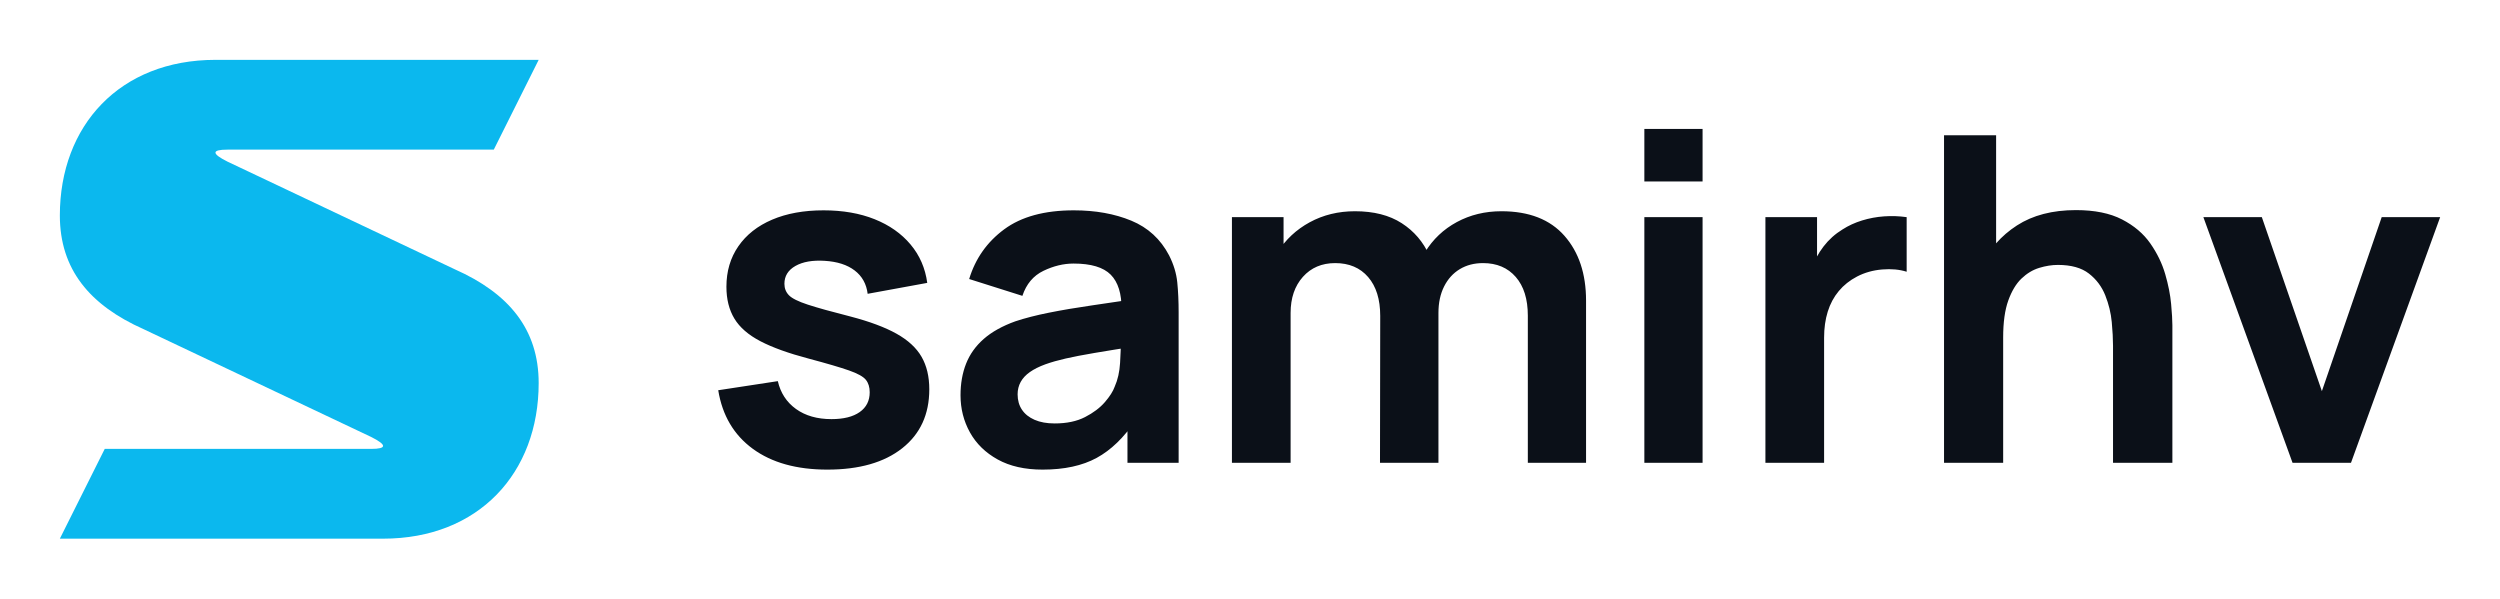
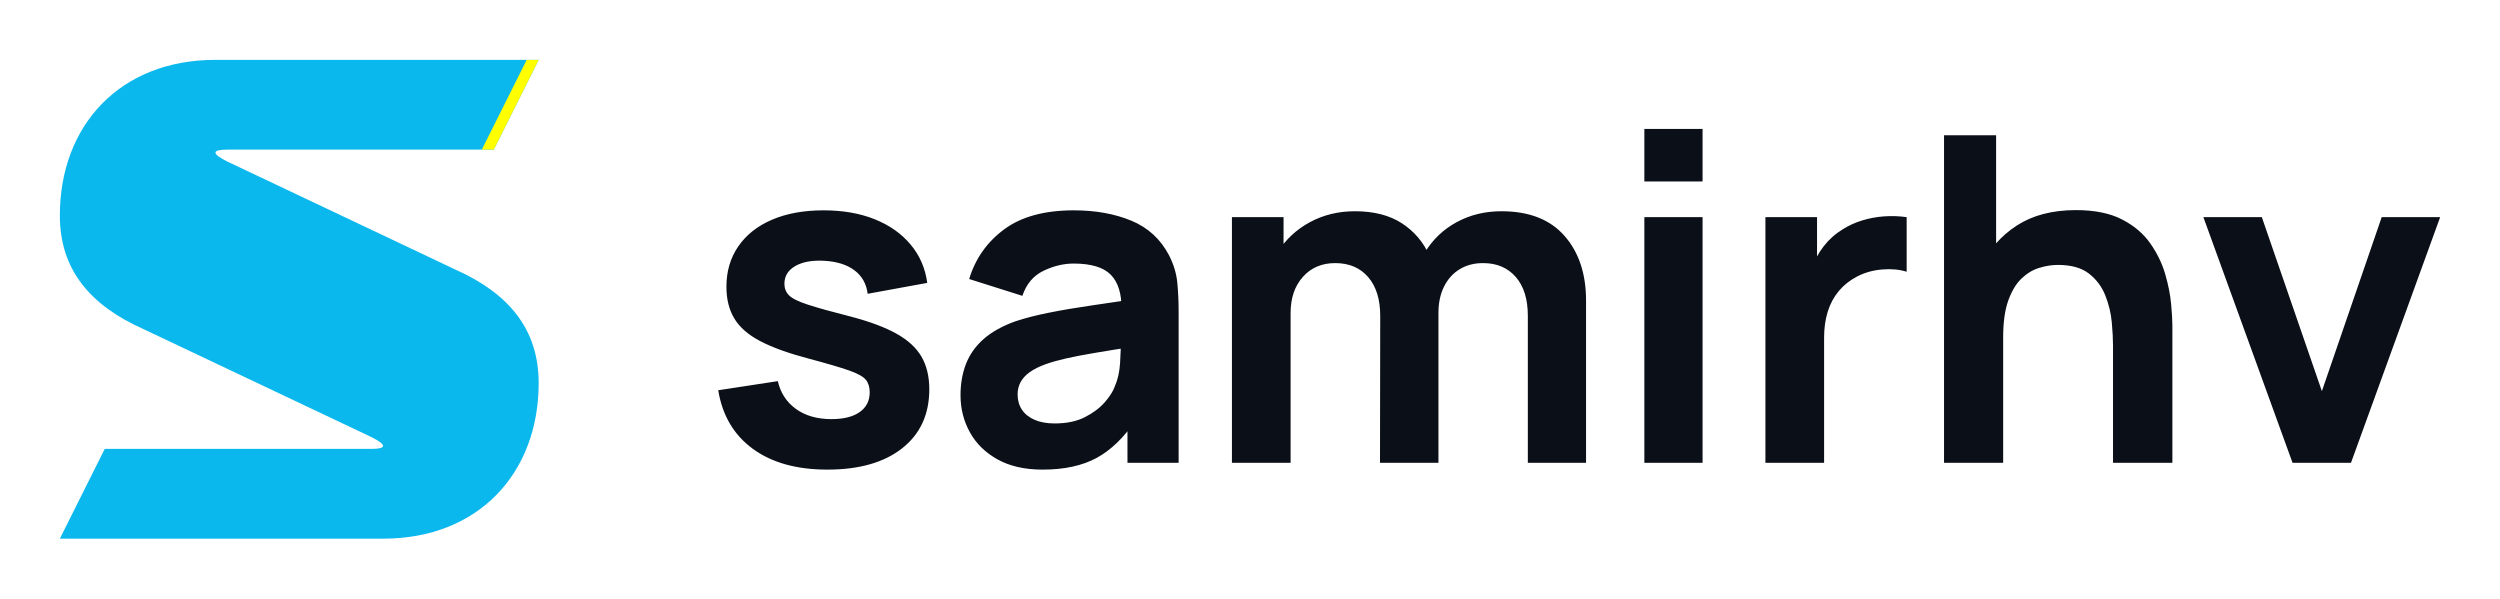
<svg xmlns="http://www.w3.org/2000/svg" width="417.694" height="100" viewBox="0 0 417.694 100" role="img" aria-label="samirhv">
  <path d="M90 10H36C20 10 10 21 10 36C10 45 15 51 24 55L62 73Q66 75 62 75H17.5L10 90H64C80 90 90 79 90 64C90 55 85 49 76 45L38 27Q34 25 38 25H82.5Z" fill="#0BB8EE" />
+   <path d="M88 10H90L82.5 25H80.5Z" fill="#FFFF00" />
  <g fill="#0B1018" transform="translate(116.96 77.322)">
    <path d="M21.28 1.14Q13.566 1.14 8.816 -2.337Q4.066 -5.814 3.04 -12.122L12.996 -13.642Q13.68 -10.678 16.036 -8.987Q18.392 -7.296 21.964 -7.296Q25.004 -7.296 26.676 -8.474Q28.348 -9.652 28.348 -11.78Q28.348 -13.072 27.702 -13.87Q27.056 -14.668 24.89 -15.428Q22.724 -16.188 18.164 -17.404Q13.11 -18.734 10.089 -20.311Q7.068 -21.888 5.738 -24.092Q4.408 -26.296 4.408 -29.412Q4.408 -33.288 6.403 -36.176Q8.398 -39.064 12.046 -40.622Q15.694 -42.18 20.634 -42.18Q25.46 -42.18 29.165 -40.698Q32.87 -39.216 35.169 -36.48Q37.468 -33.744 37.962 -30.058L28.006 -28.234Q27.702 -30.704 25.84 -32.129Q23.978 -33.554 20.824 -33.744Q17.784 -33.934 15.941 -32.889Q14.098 -31.844 14.098 -29.906Q14.098 -28.766 14.858 -27.987Q15.618 -27.208 17.993 -26.429Q20.368 -25.65 25.156 -24.434Q29.944 -23.18 32.832 -21.565Q35.72 -19.95 37.012 -17.708Q38.304 -15.466 38.304 -12.274Q38.304 -6.004 33.782 -2.432Q29.26 1.14 21.28 1.14Z M57.24 1.14Q52.794 1.14 49.735 -0.551Q46.676 -2.242 45.099 -5.073Q43.522 -7.904 43.522 -11.286Q43.522 -14.212 44.453 -16.568Q45.384 -18.924 47.398 -20.691Q49.412 -22.458 52.68 -23.636Q55.074 -24.434 58.304 -25.08Q61.534 -25.726 65.467 -26.296Q69.4 -26.866 73.96 -27.55L70.426 -25.612Q70.464 -29.564 68.621 -31.426Q66.778 -33.288 62.408 -33.288Q59.9 -33.288 57.373 -32.072Q54.846 -30.856 53.858 -27.892L44.966 -30.704Q46.524 -35.834 50.818 -39.007Q55.112 -42.18 62.446 -42.18Q67.88 -42.18 72.06 -40.451Q76.24 -38.722 78.368 -34.656Q79.508 -32.414 79.736 -30.153Q79.964 -27.892 79.964 -25.118V0.0H71.414V-8.664L72.744 -7.068Q69.856 -2.774 66.265 -0.817Q62.674 1.14 57.24 1.14ZM59.254 -6.574Q62.256 -6.574 64.327 -7.638Q66.398 -8.702 67.633 -10.127Q68.868 -11.552 69.286 -12.73Q70.046 -14.44 70.179 -16.682Q70.312 -18.924 70.312 -20.368L73.238 -19.532Q68.83 -18.848 65.923 -18.354Q63.016 -17.86 61.097 -17.423Q59.178 -16.986 57.696 -16.454Q56.138 -15.884 55.112 -15.162Q54.086 -14.44 53.573 -13.509Q53.06 -12.578 53.06 -11.438Q53.06 -9.956 53.782 -8.873Q54.504 -7.79 55.891 -7.182Q57.278 -6.574 59.254 -6.574Z M138.306 0.0V-24.586Q138.306 -28.728 136.292 -31.046Q134.278 -33.364 130.82 -33.364Q128.616 -33.364 126.944 -32.357Q125.272 -31.35 124.322 -29.469Q123.372 -27.588 123.372 -25.042L119.154 -27.702Q119.154 -31.958 121.13 -35.188Q123.106 -38.418 126.45 -40.223Q129.794 -42.028 133.898 -42.028Q140.814 -42.028 144.424 -37.924Q148.034 -33.82 148.034 -27.094V0.0ZM88.868 0.0V-41.04H97.494V-27.854H98.672V0.0ZM113.606 0.0 113.644 -24.548Q113.644 -28.69 111.63 -31.027Q109.616 -33.364 106.12 -33.364Q102.776 -33.364 100.724 -31.065Q98.672 -28.766 98.672 -25.042L94.492 -27.93Q94.492 -31.958 96.487 -35.15Q98.482 -38.342 101.864 -40.185Q105.246 -42.028 109.426 -42.028Q114.138 -42.028 117.235 -40.033Q120.332 -38.038 121.852 -34.637Q123.372 -31.236 123.372 -27.094V0.0Z M157.774 -47.006V-55.784H167.502V-47.006ZM157.774 0.0V-41.04H167.502V0.0Z M178.002 0.0V-41.04H186.628V-31.008L185.64 -32.3Q186.4 -34.428 187.711 -36.138Q189.022 -37.848 190.884 -38.988Q192.366 -39.938 194.152 -40.489Q195.938 -41.04 197.838 -41.173Q199.738 -41.306 201.6 -41.04V-31.92Q199.814 -32.49 197.515 -32.3Q195.216 -32.11 193.316 -31.122Q191.492 -30.172 190.257 -28.69Q189.022 -27.208 188.414 -25.251Q187.806 -23.294 187.806 -20.9V0.0Z M236.078 0.0V-19.57Q236.078 -21.242 235.869 -23.503Q235.66 -25.764 234.786 -27.968Q233.912 -30.172 232.05 -31.616Q230.188 -33.06 226.882 -33.06Q225.362 -33.06 223.747 -32.566Q222.132 -32.072 220.783 -30.78Q219.434 -29.488 218.579 -27.113Q217.724 -24.738 217.724 -20.938L212.062 -23.522Q212.062 -28.576 214.057 -32.832Q216.052 -37.088 220.023 -39.653Q223.994 -42.218 229.884 -42.218Q234.558 -42.218 237.579 -40.66Q240.6 -39.102 242.31 -36.651Q244.02 -34.2 244.799 -31.521Q245.578 -28.842 245.787 -26.524Q245.996 -24.206 245.996 -22.99V0.0ZM207.844 0.0V-54.72H216.546V-26.258H217.724V0.0Z M266.072 0.0 251.176 -41.04H260.942L270.974 -11.97L280.968 -41.04H290.734L275.838 0.0Z" />
  </g>
</svg>
